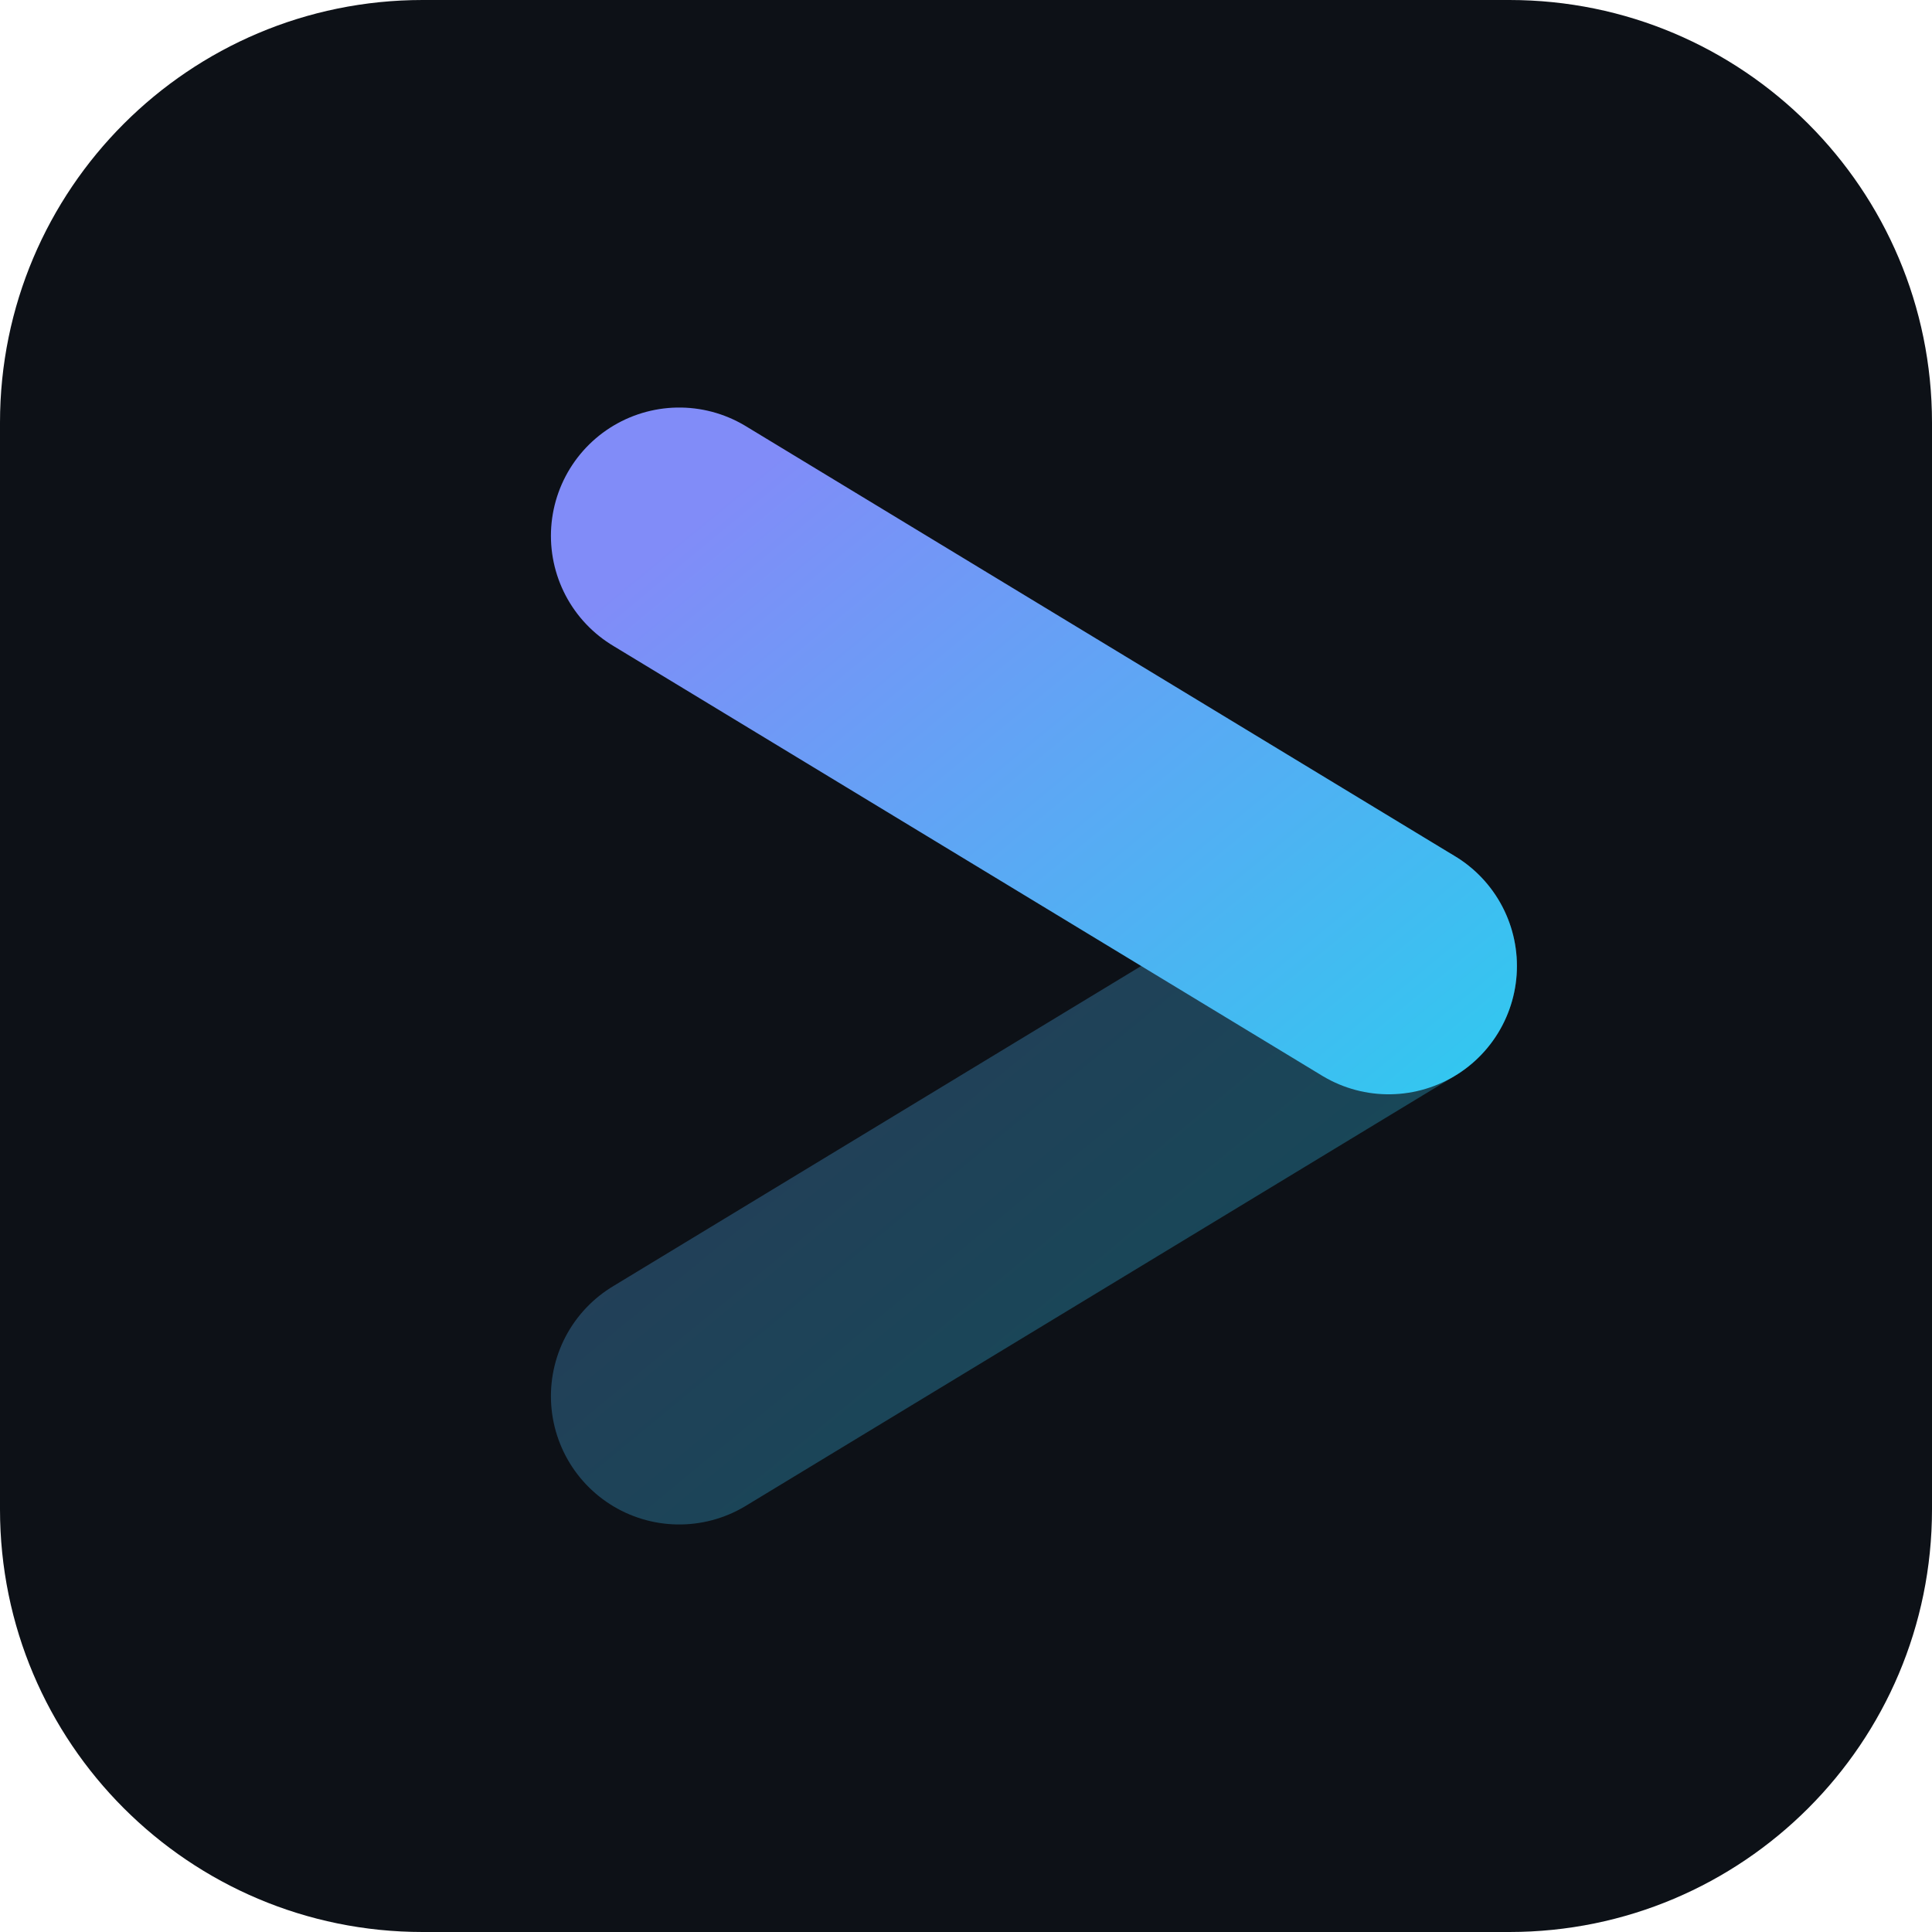
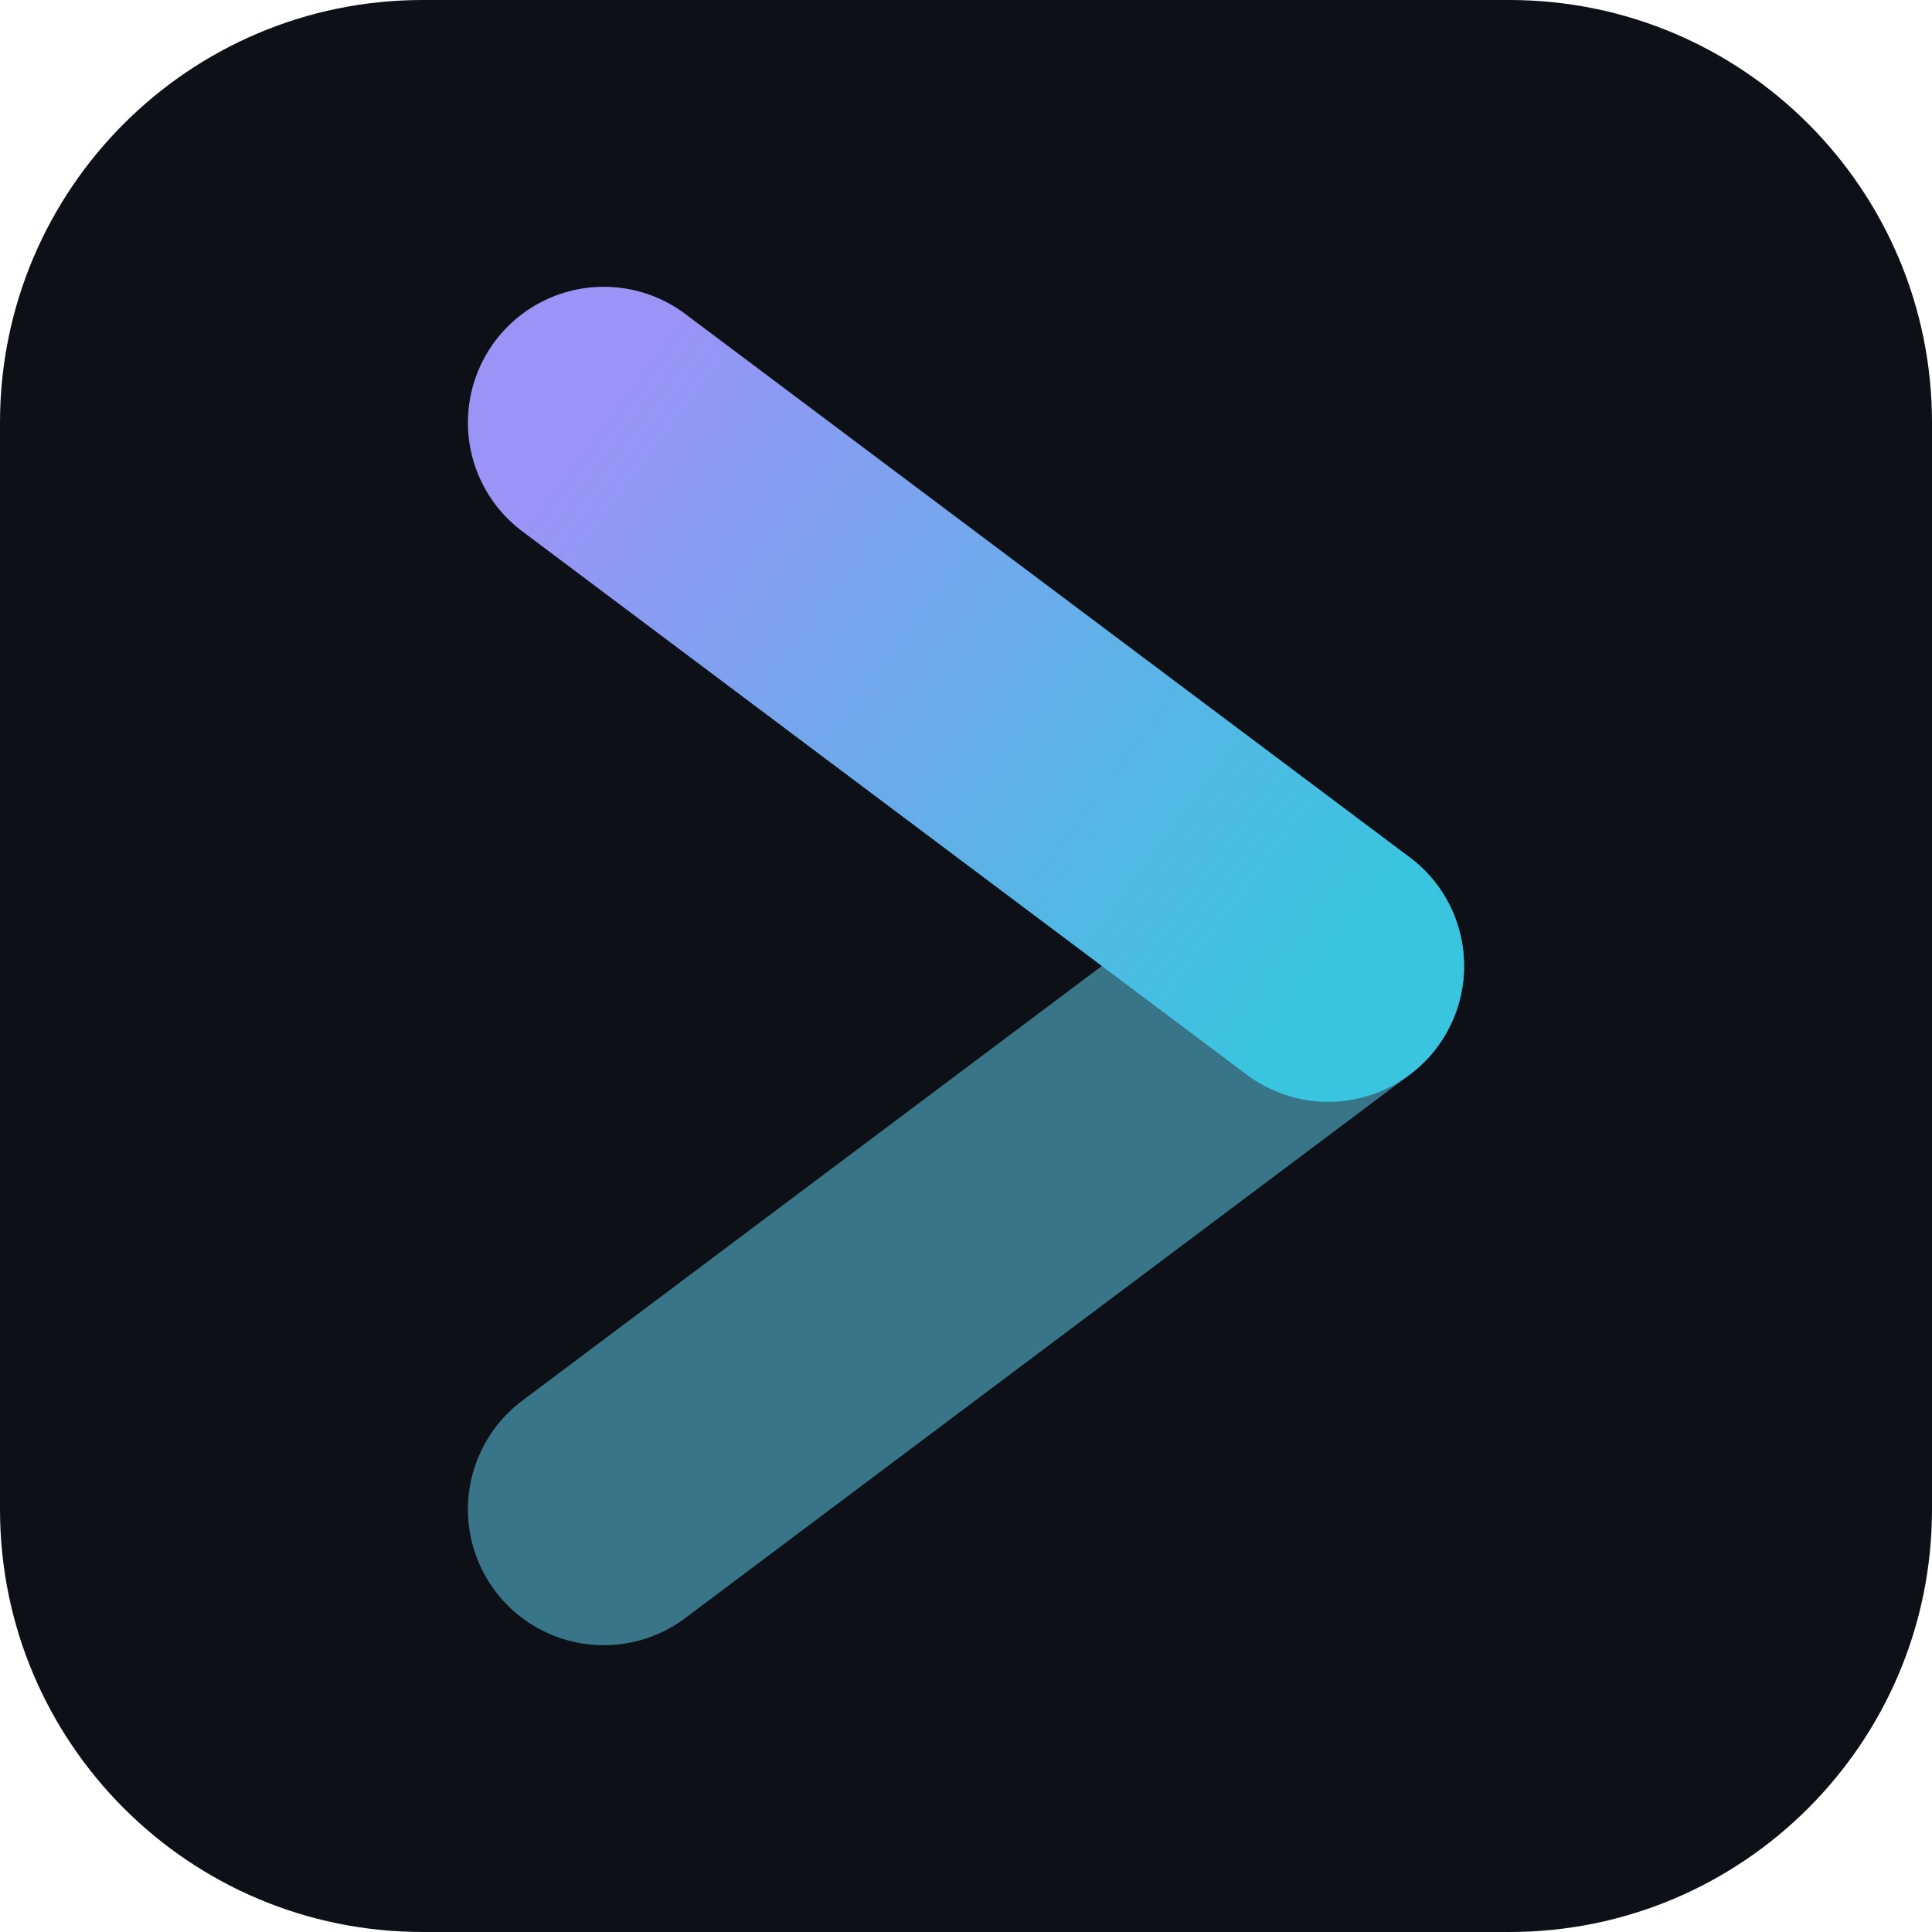
- <svg xmlns="http://www.w3.org/2000/svg" width="512" height="512" viewBox="0 0 512 512">
+ <svg xmlns="http://www.w3.org/2000/svg" width="32" height="32" viewBox="0 0 32 32">
  <defs>
-     <linearGradient id="glyph" x1="180" y1="142" x2="368" y2="370" gradientUnits="userSpaceOnUse">
-       <stop offset="0" stop-color="#818CF8" />
-       <stop offset="1" stop-color="#22D3EE" />
+     <linearGradient id="glyph" x1="10" y1="7" x2="22" y2="16" gradientUnits="userSpaceOnUse">
+       <stop offset="0" stop-color="#9994F6" />
+       <stop offset="1" stop-color="#39C5DF" />
    </linearGradient>
  </defs>
-   <rect width="512" height="512" rx="112" fill="#0D1117" />
-   <g fill="none" stroke-linecap="round">
-     <path d="M180 142 L368 256" stroke="url(#glyph)" stroke-width="68" />
-     <path d="M368 256 L180 370" stroke="url(#glyph)" stroke-width="68" opacity="0.3" />
+   <rect width="32" height="32" rx="7" fill="#0D1117" />
+   <g fill="none" stroke-width="4.5" stroke-linecap="round">
+     <path d="M22 16 L10 25" stroke="#397589" />
+     <path d="M10 7 L22 16" stroke="url(#glyph)" />
  </g>
</svg>
